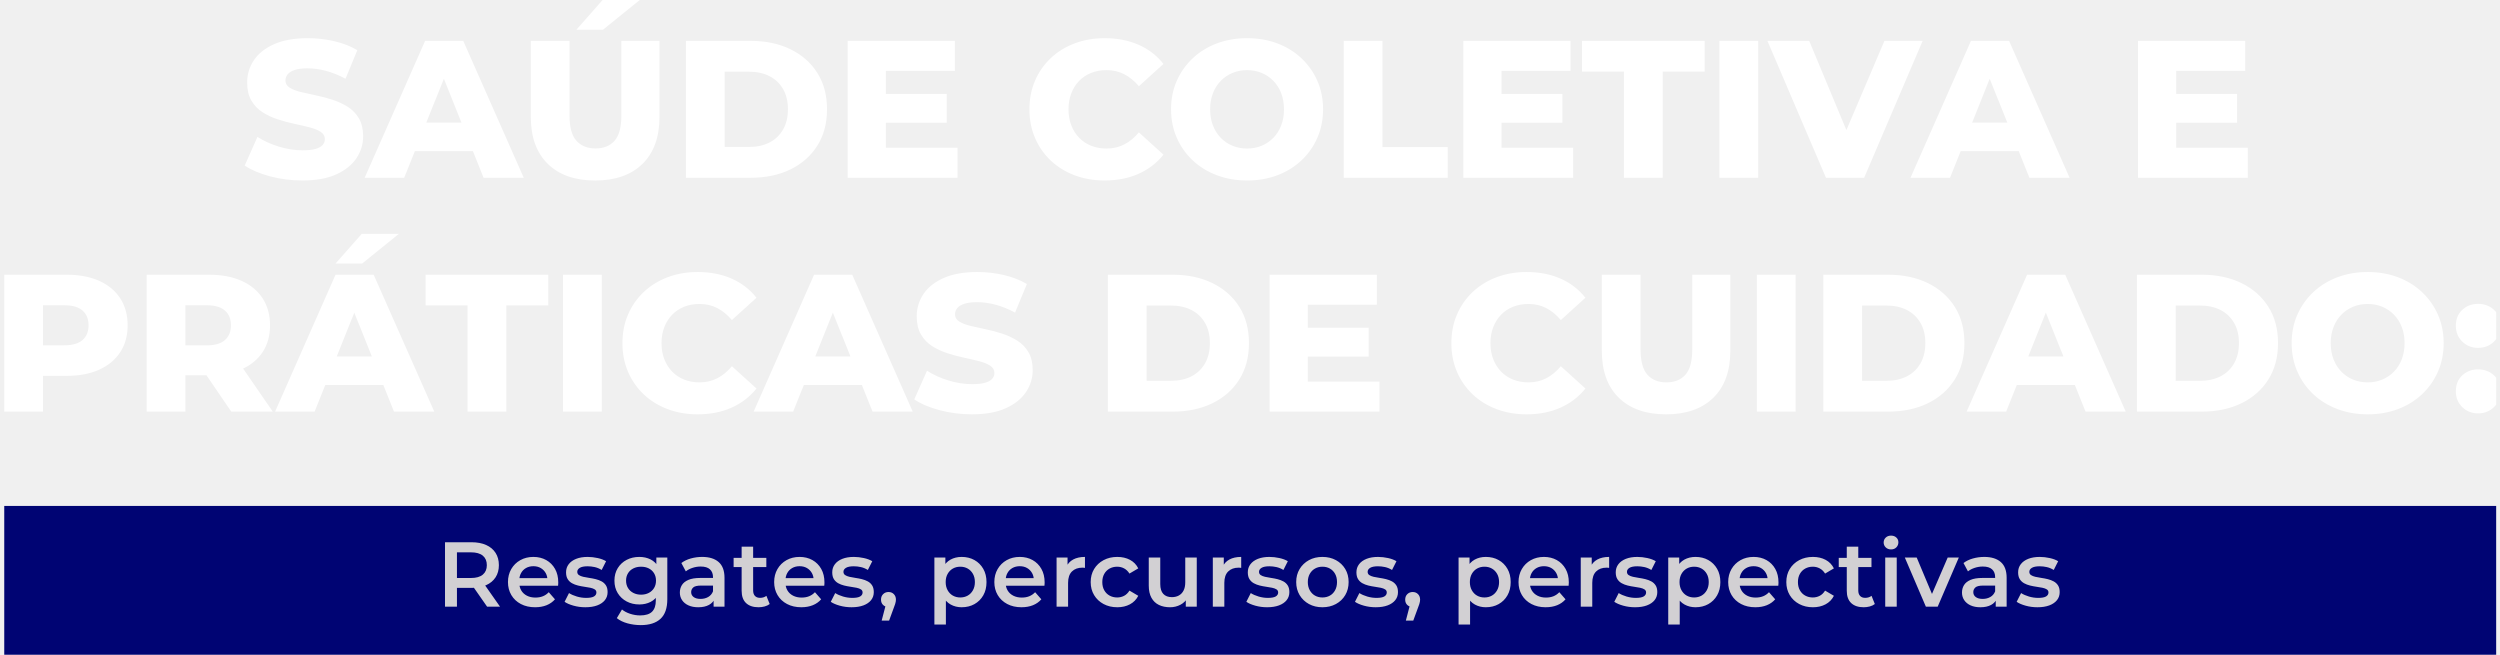
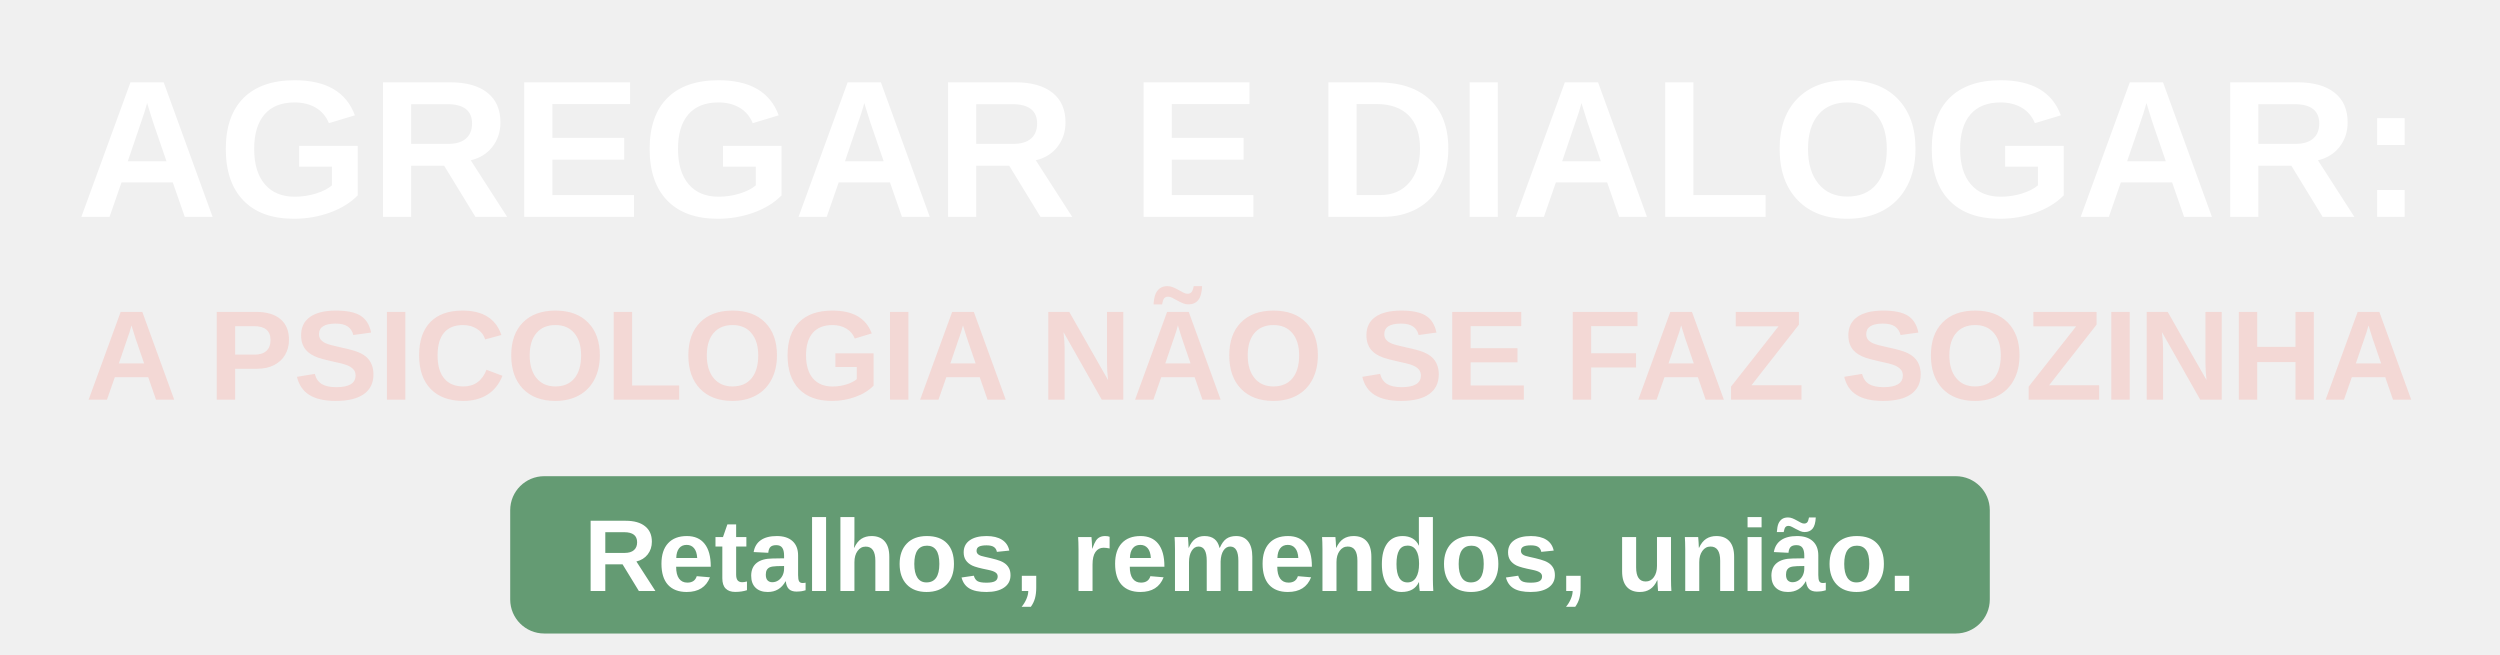
- <svg xmlns="http://www.w3.org/2000/svg" xml:space="preserve" fill-rule="evenodd" stroke-linejoin="round" stroke-miterlimit="2" clip-rule="evenodd" viewBox="0 0 588 154">
-   <g transform="translate(-4 -7)">
-     <path fill="none" d="M4 7h587.1v154H4z" />
-     <clipPath id="a">
-       <path d="M4 7h587.1v154H4z" />
-     </clipPath>
-     <g clip-path="url(#a)">
-       <path fill="#ffffff" fill-rule="nonzero" d="M75.113 49.45c-2.631 0-5.167-.326-7.606-.978-2.437-.651-4.421-1.497-5.952-2.535l2.996-6.742c1.448.937 3.117 1.698 5.008 2.282 1.892.585 3.764.876 5.618.876 1.271 0 2.284-.109 3.039-.328.755-.219 1.308-.524 1.661-.918.352-.394.528-.851.528-1.371 0-.726-.332-1.302-.995-1.73-.663-.428-1.536-.78-2.618-1.058-1.082-.278-2.27-.555-3.565-.829-1.295-.275-2.595-.626-3.902-1.05-1.306-.424-2.499-.982-3.581-1.673-1.083-.69-1.955-1.602-2.618-2.732-.663-1.132-.995-2.556-.995-4.273 0-1.908.527-3.648 1.58-5.223 1.053-1.574 2.636-2.833 4.75-3.776 2.113-.943 4.76-1.415 7.939-1.415a27.487 27.487 0 0 1 6.196.705c2.041.469 3.856 1.174 5.448 2.116l-2.781 6.723c-1.538-.826-3.057-1.44-4.559-1.843-1.501-.403-2.962-.605-4.382-.605-1.252 0-2.261.129-3.026.389-.767.261-1.317.606-1.653 1.037-.337.429-.506.91-.506 1.44 0 .704.332 1.265.995 1.681.663.418 1.535.758 2.617 1.02 1.082.262 2.277.528 3.582.797 1.306.269 2.606.614 3.902 1.034 1.295.419 2.483.972 3.565 1.659 1.083.686 1.955 1.589 2.618 2.71.663 1.12.995 2.524.995 4.211 0 1.877-.53 3.602-1.586 5.176-1.058 1.574-2.64 2.838-4.748 3.792-2.109.954-4.763 1.431-7.963 1.431Zm14.652-.636 14.219-32.2h8.973l14.233 32.2h-9.453l-11.125-27.748h3.576L99.064 48.814h-9.299Zm7.773-6.269 2.346-6.706h15.724l2.361 6.706H97.538Zm46.441 6.913c-4.753 0-8.464-1.303-11.132-3.91-2.668-2.606-4.003-6.302-4.003-11.085V16.614h9.108v17.572c0 2.76.544 4.738 1.634 5.934 1.088 1.196 2.584 1.794 4.485 1.794 1.901 0 3.389-.598 4.462-1.794 1.073-1.196 1.61-3.174 1.61-5.934V16.614h8.97v17.848c0 4.784-1.335 8.479-4.003 11.085-2.668 2.607-6.378 3.91-11.132 3.91Zm-4.416-35.466 6.165-6.992h8.74l-8.648 6.992h-6.257Zm25.77 34.822V16.614h15.226c3.551 0 6.675.659 9.37 1.976 2.696 1.317 4.801 3.175 6.315 5.572 1.515 2.397 2.271 5.241 2.271 8.536 0 3.294-.756 6.145-2.271 8.552-1.514 2.407-3.619 4.27-6.315 5.588-2.696 1.317-5.819 1.976-9.37 1.976h-15.226Zm9.114-7.25h5.71c1.858 0 3.468-.352 4.831-1.053 1.365-.702 2.428-1.718 3.191-3.049.763-1.331 1.143-2.92 1.143-4.764 0-1.855-.381-3.44-1.144-4.756-.763-1.315-1.826-2.324-3.191-3.025-1.363-.702-2.974-1.053-4.831-1.053h-5.71v17.699Zm37.279-12.475h14.952v6.777h-14.952v-6.777Zm.635 12.665h16.843v7.061H203.374V16.614h25.217v7.061h-16.23v18.079Zm51.444 7.697c-2.537 0-4.885-.407-7.045-1.219-2.159-.813-4.033-1.968-5.619-3.466-1.586-1.498-2.82-3.267-3.7-5.308-.879-2.039-1.319-4.288-1.319-6.743 0-2.456.44-4.703 1.319-6.744.88-2.039 2.116-3.809 3.706-5.307 1.592-1.498 3.466-2.653 5.626-3.466 2.159-.813 4.508-1.219 7.046-1.219 2.968 0 5.627.516 7.973 1.549 2.348 1.032 4.3 2.534 5.856 4.506l-5.783 5.246c-1.026-1.224-2.167-2.161-3.423-2.812-1.254-.649-2.646-.975-4.173-.975-1.324 0-2.532.217-3.624.652-1.091.435-2.033 1.059-2.825 1.873-.793.816-1.408 1.79-1.849 2.925-.439 1.134-.659 2.391-.659 3.771 0 1.379.22 2.636.659 3.771.44 1.134 1.055 2.109 1.849 2.924.792.816 1.734 1.44 2.825 1.875 1.092.435 2.3.652 3.624.652 1.527 0 2.918-.325 4.173-.975 1.256-.651 2.397-1.593 3.423-2.826l5.783 5.246c-1.556 1.95-3.509 3.449-5.856 4.498-2.346 1.047-5.009 1.572-7.988 1.572Zm33.53 0c-2.577 0-4.96-.414-7.147-1.242-2.187-.827-4.082-1.996-5.684-3.505-1.601-1.508-2.847-3.282-3.738-5.319-.889-2.037-1.335-4.266-1.335-6.686 0-2.419.445-4.64 1.335-6.663.891-2.024 2.137-3.792 3.74-5.307 1.602-1.514 3.495-2.685 5.677-3.511 2.183-.826 4.56-1.24 7.132-1.24 2.59 0 4.97.412 7.141 1.237 2.171.825 4.057 1.993 5.657 3.505 1.601 1.511 2.846 3.281 3.736 5.307.891 2.026 1.336 4.25 1.336 6.674 0 2.423-.445 4.655-1.336 6.694-.891 2.039-2.136 3.813-3.736 5.32-1.601 1.507-3.486 2.673-5.657 3.498-2.171.825-4.545 1.237-7.121 1.237Zm-.021-7.515c1.232 0 2.373-.219 3.424-.655 1.05-.436 1.97-1.058 2.756-1.865.786-.808 1.401-1.777 1.839-2.91.44-1.133.66-2.398.66-3.794 0-1.398-.22-2.661-.657-3.79-.439-1.129-1.051-2.098-1.839-2.905-.787-.808-1.706-1.431-2.756-1.867-1.051-.436-2.192-.655-3.424-.655s-2.374.219-3.428.655c-1.054.437-1.975 1.061-2.764 1.868-.789.809-1.403 1.779-1.842 2.908-.44 1.13-.659 2.391-.659 3.785s.219 2.657.657 3.79c.439 1.132 1.053 2.104 1.841 2.916.789.81 1.71 1.433 2.764 1.868 1.054.435 2.196.652 3.428.652Zm22.73 6.879V16.614h9.114v24.981h15.35v7.219H320.044Zm36.48-19.726h14.952v6.777h-14.952v-6.777Zm.636 12.665h16.842v7.061h-25.83V16.614h25.217v7.061h-16.229v18.079Zm28.794 7.061V23.833h-9.872v-7.219h28.858v7.219h-9.872V48.814h-9.114Zm22.453-32.2h9.114V48.814h-9.114zm25.064 32.2-13.773-32.2h9.829l11.614 27.87h-5.804l11.879-27.87h8.988L442.445 48.814h-8.973Zm19.877 0 14.219-32.2h8.973l14.233 32.2h-9.454l-11.124-27.748h3.576L462.646 48.814h-9.298Zm7.772-6.269 2.346-6.706h15.726l2.36 6.706h-20.432Zm54.086-13.457h14.952v6.777h-14.952v-6.777Zm.636 12.665h16.843v7.061H506.856V16.614h25.217v7.061h-16.23v18.079ZM5.001 103.814V71.615h14.688c2.949 0 5.493.478 7.634 1.436 2.14.958 3.792 2.329 4.954 4.116 1.163 1.786 1.744 3.902 1.744 6.349 0 2.436-.581 4.543-1.744 6.319-1.162 1.776-2.814 3.147-4.954 4.116-2.141.968-4.685 1.452-7.634 1.452H10.056l4.059-3.975v12.387H5.001Zm9.114-11.391-4.059-4.208h9.1c1.902 0 3.323-.416 4.263-1.248.939-.831 1.408-1.983 1.408-3.452 0-1.48-.469-2.635-1.408-3.466-.941-.831-2.361-1.248-4.263-1.248h-9.1l4.059-4.208v17.83Zm24.378 11.391V71.615h14.689c2.949 0 5.493.478 7.632 1.436 2.141.958 3.792 2.329 4.955 4.116 1.162 1.786 1.743 3.902 1.743 6.349 0 2.436-.581 4.535-1.743 6.295-1.163 1.762-2.814 3.109-4.955 4.046-2.14.935-4.684 1.405-7.632 1.405h-9.633l4.059-3.834v12.387h-9.114Zm19.902 0-7.997-11.717h9.686l8.076 11.717H58.395ZM47.607 92.423l-4.059-4.194h9.1c1.902 0 3.324-.419 4.263-1.254.939-.837 1.41-1.991 1.41-3.46 0-1.48-.47-2.635-1.41-3.466-.939-.831-2.361-1.248-4.263-1.248h-9.1l4.059-4.208v17.83Zm21.093 11.391L82.915 71.615h8.97l14.261 32.2h-9.477L85.537 76.076h3.587l-11.132 27.739h-9.292Zm7.775-6.257 2.346-6.715h15.731l2.346 6.715H76.475Zm6.44-28.566 6.165-6.992h8.739l-8.648 6.992H82.915Zm31.056 34.823V78.833h-9.872v-7.218h28.859v7.218h-9.872v24.981h-9.114Zm22.453-32.2h9.114v32.2h-9.114zm31.656 32.836c-2.538 0-4.885-.407-7.045-1.22-2.159-.813-4.033-1.967-5.619-3.465-1.586-1.498-2.82-3.267-3.698-5.308-.88-2.041-1.32-4.288-1.32-6.743 0-2.456.44-4.704 1.32-6.744.879-2.041 2.115-3.81 3.706-5.307 1.59-1.498 3.465-2.653 5.624-3.466 2.159-.813 4.508-1.219 7.046-1.219 2.968 0 5.627.516 7.975 1.548 2.346 1.033 4.299 2.535 5.856 4.506l-5.784 5.247c-1.026-1.224-2.167-2.162-3.422-2.812-1.256-.65-2.646-.975-4.173-.975-1.325 0-2.534.217-3.624.652-1.092.435-2.034 1.059-2.826 1.873-.793.816-1.408 1.789-1.848 2.925-.439 1.134-.659 2.391-.659 3.771 0 1.378.22 2.635.659 3.771.44 1.134 1.055 2.109 1.848 2.924.792.816 1.734 1.44 2.826 1.875 1.091.433 2.299.651 3.624.651 1.527 0 2.917-.324 4.173-.975 1.254-.649 2.395-1.591 3.422-2.825l5.784 5.246c-1.557 1.95-3.51 3.449-5.856 4.497-2.348 1.049-5.011 1.573-7.989 1.573Zm13.175-.636 14.217-32.2h8.973l14.233 32.2h-9.453L198.1 76.066h3.577l-11.125 27.748h-9.297Zm7.772-6.269 2.346-6.706h15.726l2.36 6.706h-20.432Zm43.567 6.905c-2.632 0-5.169-.327-7.606-.978-2.439-.652-4.423-1.497-5.954-2.535l2.996-6.742c1.448.937 3.117 1.698 5.009 2.282 1.891.584 3.763.876 5.618.876 1.27 0 2.283-.109 3.038-.328.755-.219 1.31-.526 1.661-.92.352-.393.528-.85.528-1.37 0-.726-.332-1.303-.995-1.73-.663-.428-1.535-.781-2.618-1.058-1.082-.278-2.27-.555-3.565-.83-1.295-.274-2.595-.625-3.901-1.049-1.307-.424-2.501-.983-3.582-1.673-1.082-.692-1.955-1.602-2.618-2.734-.663-1.131-.993-2.555-.993-4.271 0-1.908.526-3.65 1.578-5.223 1.053-1.575 2.636-2.833 4.75-3.776 2.115-.943 4.76-1.415 7.939-1.415a27.573 27.573 0 0 1 6.197.704c2.039.47 3.855 1.175 5.447 2.116l-2.78 6.724c-1.538-.826-3.058-1.441-4.559-1.845-1.502-.403-2.963-.605-4.383-.605-1.252 0-2.261.131-3.026.39-.765.261-1.317.606-1.653 1.036-.337.431-.505.91-.505 1.44 0 .705.331 1.266.993 1.683.664.418 1.536.757 2.618 1.02 1.082.262 2.275.528 3.581.797a36.443 36.443 0 0 1 3.902 1.033c1.295.42 2.483.974 3.567 1.66 1.082.685 1.954 1.589 2.617 2.71.663 1.12.995 2.523.995 4.211 0 1.876-.528 3.602-1.586 5.176-1.058 1.573-2.64 2.838-4.748 3.792-2.108.954-4.763 1.431-7.962 1.431Zm31.98-.636V71.615h15.226c3.551 0 6.673.659 9.37 1.976 2.696 1.317 4.801 3.174 6.315 5.572 1.514 2.397 2.271 5.241 2.271 8.536 0 3.294-.757 6.144-2.271 8.551-1.514 2.408-3.619 4.27-6.315 5.589-2.697 1.317-5.819 1.976-9.37 1.976h-15.226Zm9.114-7.252h5.71c1.858 0 3.468-.35 4.831-1.051 1.365-.702 2.428-1.718 3.191-3.049.763-1.331 1.143-2.92 1.143-4.764 0-1.855-.381-3.44-1.144-4.756-.763-1.315-1.826-2.324-3.191-3.025-1.364-.702-2.974-1.053-4.831-1.053h-5.71v17.698Zm37.279-12.475h14.951v6.779h-14.951v-6.779Zm.635 12.666h16.843v7.061h-25.83V71.615h25.217v7.059h-16.23v18.08Zm51.444 7.697c-2.538 0-4.887-.407-7.046-1.22-2.159-.813-4.032-1.967-5.618-3.465-1.586-1.498-2.819-3.267-3.7-5.308-.879-2.041-1.319-4.288-1.319-6.743 0-2.456.44-4.704 1.319-6.744.88-2.041 2.116-3.81 3.706-5.307 1.592-1.498 3.466-2.653 5.626-3.466 2.159-.813 4.508-1.219 7.046-1.219 2.968 0 5.627.516 7.973 1.548 2.348 1.033 4.3 2.535 5.856 4.506l-5.782 5.247c-1.026-1.224-2.167-2.162-3.423-2.812-1.254-.65-2.646-.975-4.173-.975-1.324 0-2.532.217-3.624.652-1.091.435-2.033 1.059-2.826 1.873-.792.816-1.408 1.789-1.847 2.925-.44 1.134-.659 2.391-.659 3.771 0 1.378.219 2.635.659 3.771.439 1.134 1.055 2.109 1.847 2.924.793.816 1.735 1.44 2.826 1.875 1.092.433 2.3.651 3.624.651 1.527 0 2.918-.324 4.173-.975 1.256-.649 2.397-1.591 3.423-2.825l5.782 5.246c-1.556 1.95-3.509 3.449-5.856 4.497-2.346 1.049-5.011 1.573-7.988 1.573Zm32.815 0c-4.748 0-8.453-1.302-11.118-3.902-2.665-2.602-3.997-6.291-3.997-11.067V71.615h9.114V89.202c0 2.757.54 4.736 1.619 5.935 1.079 1.198 2.567 1.797 4.46 1.797 1.913 0 3.404-.599 4.474-1.797 1.069-1.199 1.603-3.178 1.603-5.935V71.615h8.959v17.867c0 4.776-1.333 8.465-3.997 11.067-2.665 2.601-6.371 3.902-11.117 3.902Zm21.355-32.836h9.115v32.2h-9.114zm15.632 32.2V71.615h15.228c3.551 0 6.673.659 9.37 1.976 2.696 1.317 4.801 3.174 6.315 5.572 1.514 2.397 2.271 5.241 2.271 8.536 0 3.294-.758 6.144-2.271 8.551-1.514 2.408-3.619 4.27-6.315 5.589-2.697 1.317-5.819 1.976-9.37 1.976h-15.228Zm9.114-7.252h5.711c1.856 0 3.468-.35 4.831-1.051 1.364-.702 2.427-1.718 3.19-3.049.763-1.331 1.145-2.92 1.145-4.764 0-1.855-.382-3.44-1.145-4.756-.763-1.315-1.826-2.324-3.19-3.025-1.364-.702-2.975-1.053-4.831-1.053h-5.711v17.698Zm24.587 7.252 14.218-32.2h8.973l14.232 32.2h-9.453l-11.124-27.748h3.576l-11.125 27.748H466.55Zm7.772-6.269 2.346-6.706h15.726l2.36 6.706h-20.432Zm32.289 6.269V71.615h15.226c3.551 0 6.675.659 9.37 1.976 2.696 1.317 4.801 3.174 6.315 5.572 1.515 2.397 2.271 5.241 2.271 8.536 0 3.294-.756 6.144-2.271 8.551-1.514 2.408-3.619 4.27-6.315 5.589-2.696 1.317-5.819 1.976-9.37 1.976H506.611Zm9.115-7.252h5.71c1.858 0 3.468-.35 4.831-1.051 1.365-.702 2.428-1.718 3.191-3.049.763-1.331 1.144-2.92 1.144-4.764 0-1.855-.381-3.44-1.144-4.756-.763-1.315-1.826-2.324-3.191-3.025-1.364-.702-2.974-1.053-4.831-1.053h-5.71v17.698Zm45.172 7.888c-2.577 0-4.959-.415-7.147-1.242-2.187-.829-4.082-1.996-5.682-3.505-1.602-1.509-2.848-3.282-3.738-5.319-.891-2.038-1.336-4.266-1.336-6.686 0-2.419.445-4.64 1.336-6.664.889-2.022 2.136-3.792 3.739-5.306 1.603-1.514 3.495-2.685 5.677-3.511 2.183-.827 4.56-1.24 7.132-1.24 2.59 0 4.971.412 7.141 1.237 2.171.825 4.056 1.993 5.657 3.505 1.601 1.511 2.846 3.279 3.736 5.306.891 2.026 1.336 4.252 1.336 6.674 0 2.424-.445 4.656-1.336 6.696-.891 2.039-2.136 3.813-3.736 5.32-1.601 1.506-3.486 2.672-5.657 3.497-2.17.826-4.544 1.238-7.121 1.238Zm-.021-7.516c1.232 0 2.373-.217 3.424-.653 1.051-.436 1.97-1.058 2.756-1.866.788-.808 1.401-1.777 1.841-2.91.439-1.133.659-2.398.659-3.796 0-1.397-.219-2.66-.657-3.789-.439-1.129-1.051-2.098-1.838-2.905-.788-.809-1.708-1.431-2.757-1.867-1.051-.436-2.192-.655-3.424-.655-1.232 0-2.374.219-3.428.655-1.053.437-1.975 1.059-2.764 1.868-.789.809-1.403 1.777-1.842 2.908-.44 1.13-.659 2.391-.659 3.785 0 1.394.219 2.657.657 3.789.439 1.133 1.053 2.105 1.841 2.916.789.812 1.71 1.435 2.764 1.869 1.054.433 2.196.651 3.428.651Zm25.981-8.116c-1.473 0-2.714-.491-3.726-1.473-1.013-.982-1.519-2.223-1.519-3.726 0-1.564.506-2.813 1.519-3.748 1.012-.935 2.253-1.403 3.726-1.403 1.472 0 2.714.468 3.726 1.403 1.012.935 1.518 2.184 1.518 3.748 0 1.503-.506 2.744-1.518 3.726-1.012.982-2.254 1.473-3.726 1.473Zm0 15.409c-1.473 0-2.714-.49-3.726-1.472-1.013-.982-1.519-2.224-1.519-3.726 0-1.564.506-2.814 1.519-3.75 1.012-.935 2.253-1.403 3.726-1.403 1.472 0 2.714.468 3.726 1.403 1.012.935 1.518 2.186 1.518 3.75 0 1.502-.506 2.744-1.518 3.726-1.012.982-2.254 1.472-3.726 1.472Z" />
-       <path fill="#000473" d="M5 126.002h587.1v35H5z" />
-       <path fill="#d2d0d3" fill-rule="nonzero" d="M108.665 149.685v-15.151h6.22c1.339 0 2.489.215 3.452.646.962.43 1.703 1.049 2.222 1.857.518.808.778 1.773.778 2.891 0 1.106-.26 2.059-.778 2.859-.518.8-1.26 1.414-2.222 1.843-.963.429-2.114.643-3.452.643h-4.665l1.254-1.27v5.683h-2.808Zm9.898 0-3.836-5.5h3.018l3.86 5.5h-3.042Zm-7.09-5.384-1.254-1.355h4.548c1.234 0 2.166-.265 2.794-.796.628-.53.942-1.272.942-2.222 0-.963-.314-1.707-.942-2.232-.629-.525-1.56-.787-2.794-.787h-4.548l1.254-1.374v8.766Zm18.391 5.525c-1.279 0-2.4-.254-3.362-.763-.962-.509-1.707-1.21-2.236-2.103-.529-.893-.793-1.911-.793-3.055 0-1.147.258-2.167.773-3.058.516-.893 1.225-1.592 2.13-2.099.904-.507 1.929-.761 3.072-.761 1.131 0 2.137.247 3.019.739.881.493 1.575 1.188 2.079 2.085.504.896.756 1.952.756 3.169 0 .11-.003.239-.012.385a6.467 6.467 0 0 1-.034.404h-9.621v-1.793h8.193l-1.068.57c.013-.662-.123-1.247-.409-1.754-.285-.506-.675-.904-1.171-1.19-.496-.287-1.071-.431-1.727-.431-.655 0-1.234.144-1.737.431-.503.287-.894.687-1.172 1.2-.278.513-.418 1.114-.418 1.802v.434c0 .694.158 1.305.473 1.835.315.53.761.943 1.337 1.236.577.293 1.244.44 2.004.44.649 0 1.233-.104 1.749-.311.517-.208.976-.525 1.379-.951l1.461 1.671c-.527.608-1.184 1.071-1.972 1.389-.788.318-1.685.477-2.693.477Zm11.823 0c-.972 0-1.901-.123-2.789-.371-.886-.248-1.59-.552-2.107-.91l1.04-2.056c.513.331 1.131.604 1.855.817.725.212 1.447.318 2.167.318.855 0 1.473-.113 1.852-.34.379-.226.568-.54.568-.938 0-.312-.13-.551-.388-.719-.258-.167-.598-.294-1.02-.382a22.054 22.054 0 0 0-1.397-.237 15.864 15.864 0 0 1-1.527-.292c-.51-.124-.976-.303-1.399-.538-.422-.235-.763-.556-1.02-.965-.258-.408-.386-.946-.386-1.611 0-.725.208-1.359.624-1.903.418-.543 1.004-.964 1.762-1.263.758-.299 1.655-.448 2.694-.448.778 0 1.565.089 2.361.266.796.177 1.456.426 1.975.746l-1.04 2.056c-.543-.332-1.094-.559-1.654-.682-.559-.122-1.11-.184-1.654-.184-.821 0-1.432.12-1.831.361-.399.241-.6.553-.6.936 0 .337.129.592.387.767.258.174.597.312 1.021.411.423.1.888.185 1.397.257a15.464 15.464 0 0 1 1.526.293c.509.124.974.301 1.397.529.422.228.763.544 1.02.946.258.403.386.931.386 1.583 0 .72-.211 1.345-.633 1.878-.422.531-1.022.944-1.799 1.236-.777.292-1.707.438-2.789.438Zm13.021 4.199c-1.069 0-2.109-.138-3.121-.414-1.012-.277-1.847-.686-2.509-1.226l1.212-2.034c.512.424 1.154.762 1.924 1.015.77.253 1.555.38 2.353.38 1.275 0 2.207-.291 2.796-.873.59-.583.884-1.46.884-2.631v-2.069l.216-2.606-.091-2.623v-2.815h2.58v9.801c0 2.094-.533 3.633-1.603 4.619-1.068.985-2.617 1.477-4.643 1.477Zm-.331-4.857c-1.108 0-2.105-.235-2.989-.704-.885-.469-1.584-1.123-2.099-1.962-.515-.839-.773-1.817-.773-2.936 0-1.118.258-2.096.773-2.935.515-.839 1.214-1.489 2.099-1.951.884-.462 1.881-.693 2.989-.693.974 0 1.853.196 2.635.588.782.391 1.407.999 1.875 1.825.468.826.702 1.881.702 3.167 0 1.287-.235 2.342-.702 3.168-.469.826-1.093 1.437-1.875 1.835-.782.399-1.661.598-2.635.598Zm.395-2.302c.69 0 1.301-.139 1.83-.417.529-.278.943-.666 1.241-1.161.299-.496.448-1.07.448-1.722 0-.653-.149-1.227-.448-1.722-.299-.496-.712-.878-1.241-1.149-.529-.271-1.14-.406-1.83-.406-.677 0-1.284.135-1.82.406-.537.272-.955.654-1.254 1.149-.3.494-.449 1.069-.449 1.722 0 .651.149 1.226.449 1.722.3.496.718.883 1.254 1.161.537.278 1.143.417 1.82.417Zm17.066 2.819v-2.344l-.139-.488v-4.095c0-.791-.24-1.407-.72-1.849-.478-.44-1.203-.661-2.173-.661-.646 0-1.282.102-1.906.305-.623.203-1.155.482-1.595.832l-1.05-1.962c.618-.471 1.356-.828 2.216-1.071.859-.243 1.751-.365 2.675-.365 1.67 0 2.964.402 3.881 1.204.918.802 1.377 2.041 1.377 3.716v6.778h-2.567Zm-3.619.141c-.879 0-1.643-.147-2.292-.44-.649-.294-1.149-.704-1.5-1.228-.351-.524-.526-1.119-.526-1.785 0-.651.157-1.235.471-1.75.315-.515.825-.925 1.531-1.23.707-.306 1.642-.459 2.805-.459h3.354v1.794h-3.158c-.922 0-1.542.148-1.863.447-.319.298-.479.662-.479 1.095 0 .487.196.874.588 1.162.391.287.931.431 1.618.431.671 0 1.269-.149 1.796-.449.526-.3.905-.746 1.135-1.337l.458 1.62c-.263.68-.73 1.203-1.398 1.574-.669.37-1.515.555-2.54.555Zm14.2 0c-1.266 0-2.248-.327-2.943-.982-.696-.655-1.043-1.621-1.043-2.899v-10.366h2.705v10.303c0 .55.141.975.424 1.278.282.302.681.454 1.196.454.594 0 1.094-.158 1.5-.475l.773 1.929c-.325.253-.72.444-1.183.57a5.451 5.451 0 0 1-1.43.188Zm-5.873-9.455v-2.158h7.696v2.158h-7.696Zm15.926 9.455c-1.279 0-2.4-.254-3.361-.763-.962-.509-1.708-1.21-2.237-2.103-.528-.893-.792-1.911-.792-3.055 0-1.147.258-2.167.773-3.058.515-.893 1.225-1.592 2.129-2.099.905-.507 1.929-.761 3.072-.761 1.131 0 2.137.247 3.019.739.882.493 1.575 1.188 2.079 2.085.505.896.757 1.952.757 3.169 0 .11-.004.239-.012.385a6.423 6.423 0 0 1-.035.404h-9.621v-1.793h8.193l-1.067.57c.012-.662-.124-1.247-.409-1.754-.286-.506-.676-.904-1.172-1.19-.496-.287-1.071-.431-1.727-.431-.655 0-1.234.144-1.737.431-.503.287-.894.687-1.172 1.2-.278.513-.417 1.114-.417 1.802v.434c0 .694.157 1.305.472 1.835.316.53.761.943 1.338 1.236.576.293 1.243.44 2.004.44.648 0 1.232-.104 1.749-.311.516-.208.976-.525 1.378-.951l1.461 1.671c-.527.608-1.184 1.071-1.972 1.389-.787.318-1.685.477-2.693.477Zm11.824 0c-.973 0-1.903-.123-2.789-.371-.887-.248-1.59-.552-2.108-.91l1.041-2.056c.512.331 1.131.604 1.855.817.724.212 1.446.318 2.165.318.856 0 1.473-.113 1.852-.34.379-.226.568-.54.568-.938 0-.312-.129-.551-.386-.719-.259-.167-.598-.294-1.022-.382a22.054 22.054 0 0 0-1.397-.237 15.864 15.864 0 0 1-1.527-.292c-.51-.124-.976-.303-1.398-.538-.423-.235-.763-.556-1.022-.965-.258-.408-.386-.946-.386-1.611 0-.725.209-1.359.625-1.903.417-.543 1.003-.964 1.761-1.263.757-.299 1.656-.448 2.694-.448.778 0 1.566.089 2.362.266.796.177 1.454.426 1.975.746l-1.041 2.056c-.543-.332-1.094-.559-1.654-.682-.559-.122-1.11-.184-1.653-.184-.821 0-1.432.12-1.832.361-.399.241-.6.553-.6.936 0 .337.13.592.388.767.258.174.598.312 1.02.411.423.1.89.185 1.397.257a15.464 15.464 0 0 1 1.526.293c.509.124.974.301 1.397.529.423.228.763.544 1.02.946.259.403.388.931.388 1.583 0 .72-.211 1.345-.633 1.878-.422.531-1.023.944-1.8 1.236-.777.292-1.706.438-2.788.438Zm7.074 3.134 1.252-4.801.376 1.616c-.511 0-.935-.157-1.274-.471-.34-.314-.51-.738-.51-1.274 0-.538.171-.971.511-1.299.34-.328.757-.492 1.253-.492.509 0 .926.168 1.254.502.328.334.491.764.491 1.289 0 .155-.015.314-.044.476-.03.161-.078.351-.143.569-.065.217-.165.493-.299.829l-1.12 3.055h-1.748Zm18.81-3.134c-.949 0-1.809-.213-2.581-.641-.772-.427-1.382-1.08-1.831-1.957-.45-.877-.674-1.984-.674-3.32 0-1.353.216-2.465.65-3.335.434-.87 1.037-1.52 1.807-1.946.77-.426 1.646-.64 2.629-.64 1.127 0 2.129.246 3.007.737.878.491 1.57 1.18 2.078 2.065.506.885.761 1.924.761 3.119 0 1.195-.254 2.234-.761 3.119-.507.885-1.2 1.572-2.078 2.063-.879.491-1.881.736-3.007.736Zm-6.412 4.058v-15.756h2.581v2.732l-.092 3.066.216 3.067v6.891h-2.706Zm6.091-6.359c.65 0 1.233-.147 1.747-.439.515-.292.925-.712 1.229-1.26.305-.548.458-1.186.458-1.918 0-.746-.152-1.389-.458-1.93-.304-.541-.714-.958-1.229-1.251-.514-.292-1.096-.438-1.747-.438-.649 0-1.232.146-1.747.438-.514.293-.924.71-1.229 1.251-.305.541-.458 1.184-.458 1.93 0 .732.153 1.37.458 1.918.305.548.715.968 1.229 1.26.515.292 1.097.439 1.747.439Zm14.4 2.301c-1.279 0-2.4-.254-3.362-.763-.961-.509-1.707-1.21-2.236-2.103-.528-.893-.793-1.911-.793-3.055 0-1.147.258-2.167.774-3.058.515-.893 1.224-1.592 2.129-2.099.905-.507 1.929-.761 3.072-.761 1.131 0 2.137.247 3.019.739.881.493 1.575 1.188 2.079 2.085.504.896.757 1.952.757 3.169a6.618 6.618 0 0 1-.013.385 6.467 6.467 0 0 1-.034.404h-9.621v-1.793h8.193l-1.068.57c.013-.662-.123-1.247-.408-1.754-.286-.506-.676-.904-1.172-1.19-.496-.287-1.071-.431-1.727-.431-.655 0-1.234.144-1.737.431-.503.287-.894.687-1.172 1.2-.278.513-.418 1.114-.418 1.802v.434c0 .694.158 1.305.473 1.835.315.53.761.943 1.337 1.236.576.293 1.244.44 2.004.44.648 0 1.232-.104 1.748-.311.517-.208.977-.525 1.379-.951l1.461 1.671c-.527.608-1.184 1.071-1.972 1.389-.788.318-1.685.477-2.692.477Zm8.248-.141v-11.557h2.58v3.176l-.305-.923c.336-.786.879-1.381 1.628-1.786.75-.406 1.674-.608 2.773-.608v2.576a5.236 5.236 0 0 0-.319-.036 3.262 3.262 0 0 0-.292-.013c-1.025 0-1.841.299-2.448.894-.607.596-.91 1.489-.91 2.678v5.598h-2.705Zm14.278.141c-1.206 0-2.281-.253-3.228-.76-.946-.506-1.687-1.207-2.224-2.099-.536-.894-.804-1.913-.804-3.062 0-1.159.268-2.183.804-3.068.537-.886 1.278-1.582 2.224-2.089.947-.507 2.023-.761 3.228-.761 1.129 0 2.124.228 2.985.686.861.457 1.512 1.127 1.952 2.01l-2.074 1.221c-.345-.549-.767-.955-1.265-1.219-.498-.264-1.038-.396-1.62-.396-.662 0-1.259.146-1.788.438-.53.293-.949.709-1.254 1.249-.306.541-.46 1.184-.46 1.929 0 .746.154 1.39.46 1.931.305.541.724.958 1.254 1.25.529.292 1.125.439 1.788.439.582 0 1.122-.13 1.62-.387.498-.258.92-.667 1.265-1.228l2.074 1.221c-.441.871-1.091 1.538-1.952 2.001-.86.463-1.856.695-2.985.695Zm12.401 0c-.988 0-1.858-.182-2.609-.544-.751-.364-1.338-.925-1.758-1.684-.42-.759-.63-1.717-.63-2.875v-6.594h2.705v6.239c0 1.038.237 1.811.712 2.319.475.508 1.146.762 2.011.762.629 0 1.179-.13 1.65-.389.473-.258.842-.645 1.107-1.162.265-.516.398-1.158.398-1.923v-5.846h2.706v11.557h-2.58v-3.118l.459.949c-.393.748-.963 1.319-1.71 1.715-.747.396-1.568.594-2.462.594Zm10.069-.141v-11.557h2.58v3.176l-.305-.923c.336-.786.879-1.381 1.628-1.786.75-.406 1.674-.608 2.773-.608v2.576a5.236 5.236 0 0 0-.319-.036 3.262 3.262 0 0 0-.292-.013c-1.025 0-1.841.299-2.448.894-.607.596-.91 1.489-.91 2.678v5.598h-2.706Zm12.782.141c-.973 0-1.903-.123-2.79-.371-.886-.248-1.589-.552-2.107-.91l1.04-2.056c.513.331 1.131.604 1.856.817.724.212 1.446.318 2.166.318.855 0 1.473-.113 1.852-.34.379-.226.568-.54.568-.938 0-.312-.129-.551-.387-.719-.258-.167-.597-.294-1.021-.382a22.054 22.054 0 0 0-1.397-.237 15.864 15.864 0 0 1-1.527-.292c-.51-.124-.976-.303-1.398-.538-.423-.235-.764-.556-1.022-.965-.258-.408-.386-.946-.386-1.611 0-.725.208-1.359.625-1.903.417-.543 1.003-.964 1.761-1.263.757-.299 1.656-.448 2.694-.448.778 0 1.565.089 2.361.266.798.177 1.456.426 1.975.746l-1.04 2.056c-.543-.332-1.094-.559-1.654-.682-.559-.122-1.11-.184-1.654-.184-.821 0-1.432.12-1.831.361-.399.241-.6.553-.6.936 0 .337.129.592.388.767.258.174.598.312 1.02.411.423.1.888.185 1.397.257a15.464 15.464 0 0 1 1.526.293c.509.124.974.301 1.397.529.423.228.763.544 1.02.946.259.403.388.931.388 1.583 0 .72-.211 1.345-.634 1.878-.422.531-1.022.944-1.799 1.236-.777.292-1.707.438-2.788.438Zm12.994 0c-1.186 0-2.242-.253-3.17-.761-.927-.509-1.659-1.21-2.195-2.104-.535-.895-.802-1.914-.802-3.059 0-1.157.269-2.18.806-3.066.537-.886 1.267-1.582 2.189-2.089.923-.506 1.979-.76 3.171-.76 1.192 0 2.252.253 3.183.759.931.505 1.66 1.2 2.19 2.085.529.885.793 1.908.793 3.071 0 1.149-.263 2.17-.791 3.062-.528.892-1.26 1.592-2.195 2.101-.935.508-1.996.761-3.181.761Zm0-2.301c.662 0 1.251-.147 1.766-.439.514-.292.921-.713 1.22-1.261.299-.549.448-1.189.448-1.922 0-.744-.149-1.385-.448-1.926-.299-.54-.706-.956-1.22-1.249-.515-.292-1.101-.438-1.756-.438-.656 0-1.241.146-1.756.438-.514.293-.924.709-1.229 1.249-.305.541-.458 1.183-.458 1.926 0 .733.153 1.373.458 1.922.305.548.714.969 1.228 1.261.514.292 1.096.439 1.748.439Zm12.552 2.301c-.972 0-1.901-.123-2.789-.371-.887-.248-1.59-.552-2.107-.91l1.04-2.056c.513.331 1.131.604 1.855.817.725.212 1.447.318 2.165.318.856 0 1.473-.113 1.852-.34.379-.226.568-.54.568-.938 0-.312-.129-.551-.386-.719-.258-.167-.598-.294-1.02-.382a22.054 22.054 0 0 0-1.397-.237 15.801 15.801 0 0 1-1.527-.292c-.51-.124-.976-.303-1.399-.538-.423-.235-.763-.556-1.02-.965-.258-.408-.387-.946-.387-1.611 0-.725.209-1.359.625-1.903.417-.543 1.004-.964 1.762-1.263.758-.299 1.655-.448 2.694-.448.778 0 1.565.089 2.361.266.796.177 1.456.426 1.975.746l-1.04 2.056c-.543-.332-1.094-.559-1.654-.682-.559-.122-1.11-.184-1.654-.184-.821 0-1.432.12-1.831.361-.399.241-.6.553-.6.936 0 .337.129.592.386.767.259.174.598.312 1.022.411.423.1.888.185 1.397.257a15.464 15.464 0 0 1 1.526.293c.507.124.974.301 1.397.529.422.228.763.544 1.021.946.258.403.386.931.386 1.583 0 .72-.211 1.345-.633 1.878-.422.531-1.022.944-1.799 1.236-.777.292-1.707.438-2.789.438Zm7.074 3.134 1.253-4.801.374 1.616c-.51 0-.934-.157-1.274-.471-.339-.314-.509-.738-.509-1.274 0-.538.17-.971.51-1.299.341-.328.759-.492 1.254-.492.509 0 .926.168 1.254.502.327.334.49.764.49 1.289 0 .155-.014.314-.044.476-.029.161-.077.351-.142.569-.066.217-.166.493-.3.829l-1.119 3.055h-1.749Zm18.81-3.134c-.949 0-1.81-.213-2.581-.641-.772-.427-1.382-1.08-1.831-1.957-.449-.877-.674-1.984-.674-3.32 0-1.353.217-2.465.651-3.335.434-.87 1.036-1.52 1.806-1.946.77-.426 1.647-.64 2.629-.64 1.127 0 2.13.246 3.007.737.879.491 1.571 1.18 2.078 2.065.508.885.761 1.924.761 3.119 0 1.195-.253 2.234-.761 3.119-.506.885-1.199 1.572-2.078 2.063-.878.491-1.881.736-3.007.736Zm-6.411 4.058v-15.756h2.58v2.732l-.091 3.066.216 3.067v6.891h-2.706Zm6.091-6.359c.649 0 1.232-.147 1.747-.439.514-.292.924-.712 1.229-1.26.305-.548.458-1.186.458-1.918 0-.746-.153-1.389-.458-1.93-.305-.541-.715-.958-1.229-1.251-.515-.292-1.097-.438-1.747-.438-.65 0-1.233.146-1.747.438-.515.293-.925.71-1.23 1.251-.305.541-.457 1.184-.457 1.93 0 .732.151 1.37.457 1.918.305.548.715.968 1.23 1.26.514.292 1.096.439 1.747.439Zm14.4 2.301c-1.28 0-2.4-.254-3.362-.763-.962-.509-1.708-1.21-2.236-2.103-.529-.893-.793-1.911-.793-3.055 0-1.147.258-2.167.773-3.058.515-.893 1.225-1.592 2.13-2.099.904-.507 1.927-.761 3.072-.761 1.131 0 2.137.247 3.018.739.882.493 1.575 1.188 2.08 2.085.504.896.756 1.952.756 3.169a7.62 7.62 0 0 1-.045.789h-9.622v-1.793h8.192l-1.067.57c.013-.662-.123-1.247-.409-1.754-.286-.506-.676-.904-1.172-1.19-.496-.287-1.071-.431-1.726-.431-.656 0-1.235.144-1.738.431-.503.287-.894.687-1.172 1.2-.278.513-.417 1.114-.417 1.802v.434c0 .694.158 1.305.473 1.835.315.53.761.943 1.337 1.236.576.293 1.244.44 2.004.44.649 0 1.232-.104 1.749-.311.516-.208.976-.525 1.379-.951l1.461 1.671c-.527.608-1.185 1.071-1.972 1.389-.788.318-1.685.477-2.692.477Zm8.246-.141v-11.557h2.581v3.176l-.305-.923c.336-.786.878-1.381 1.628-1.786.75-.406 1.673-.608 2.772-.608v2.576a5.303 5.303 0 0 0-.318-.036 3.299 3.299 0 0 0-.292-.013c-1.025 0-1.841.299-2.448.894-.607.596-.911 1.489-.911 2.678v5.598h-2.705Zm12.782.141c-.972 0-1.903-.123-2.789-.371-.887-.248-1.59-.552-2.108-.91l1.041-2.056c.512.331 1.131.604 1.855.817.724.212 1.446.318 2.166.318.856 0 1.473-.113 1.852-.34.379-.226.568-.54.568-.938 0-.312-.129-.551-.386-.719-.258-.167-.599-.294-1.022-.382a21.922 21.922 0 0 0-1.397-.237 15.928 15.928 0 0 1-1.527-.292c-.509-.124-.975-.303-1.398-.538-.423-.235-.763-.556-1.021-.965-.259-.408-.387-.946-.387-1.611 0-.725.209-1.359.625-1.903.417-.543 1.004-.964 1.762-1.263.756-.299 1.655-.448 2.694-.448.777 0 1.565.089 2.361.266.796.177 1.454.426 1.975.746l-1.04 2.056c-.543-.332-1.095-.559-1.655-.682-.558-.122-1.11-.184-1.653-.184-.821 0-1.432.12-1.831.361-.4.241-.6.553-.6.936 0 .337.129.592.386.767.259.174.599.312 1.022.411.422.1.888.185 1.397.257a15.444 15.444 0 0 1 1.525.293c.509.124.975.301 1.397.529.423.228.764.544 1.022.946.258.403.386.931.386 1.583 0 .72-.211 1.345-.633 1.878-.422.531-1.022.944-1.799 1.236-.777.292-1.707.438-2.789.438Zm14.206 0c-.949 0-1.81-.213-2.581-.641-.772-.427-1.382-1.08-1.831-1.957-.449-.877-.674-1.984-.674-3.32 0-1.353.217-2.465.651-3.335.434-.87 1.036-1.52 1.806-1.946.77-.426 1.647-.64 2.629-.64 1.127 0 2.13.246 3.007.737.879.491 1.571 1.18 2.078 2.065.508.885.761 1.924.761 3.119 0 1.195-.253 2.234-.761 3.119-.506.885-1.199 1.572-2.078 2.063-.878.491-1.881.736-3.007.736Zm-6.411 4.058v-15.756h2.58v2.732l-.091 3.066.216 3.067v6.891h-2.706Zm6.091-6.359c.649 0 1.232-.147 1.747-.439.514-.292.924-.712 1.229-1.26.305-.548.458-1.186.458-1.918 0-.746-.153-1.389-.458-1.93-.305-.541-.715-.958-1.229-1.251-.515-.292-1.097-.438-1.747-.438-.65 0-1.233.146-1.747.438-.515.293-.925.71-1.23 1.251-.305.541-.458 1.184-.458 1.93 0 .732.153 1.37.458 1.918.305.548.715.968 1.23 1.26.514.292 1.096.439 1.747.439Zm14.4 2.301c-1.28 0-2.4-.254-3.362-.763-.962-.509-1.708-1.21-2.236-2.103-.529-.893-.793-1.911-.793-3.055 0-1.147.258-2.167.773-3.058.515-.893 1.225-1.592 2.129-2.099.905-.507 1.929-.761 3.074-.761 1.131 0 2.136.247 3.018.739.882.493 1.575 1.188 2.08 2.085.504.896.756 1.952.756 3.169 0 .11-.004.239-.012.385a6.423 6.423 0 0 1-.035.404h-9.621v-1.793h8.193l-1.067.57c.013-.662-.123-1.247-.409-1.754-.286-.506-.676-.904-1.172-1.19-.496-.287-1.071-.431-1.726-.431-.656 0-1.235.144-1.738.431-.503.287-.894.687-1.172 1.2-.278.513-.417 1.114-.417 1.802v.434c0 .694.157 1.305.473 1.835.315.53.761.943 1.337 1.236.576.293 1.244.44 2.004.44.649 0 1.232-.104 1.749-.311.516-.208.976-.525 1.379-.951l1.461 1.671c-.527.608-1.185 1.071-1.973 1.389-.787.318-1.685.477-2.692.477Zm13.536 0c-1.206 0-2.282-.253-3.228-.76-.947-.506-1.688-1.207-2.224-2.099-.537-.894-.804-1.913-.804-3.062 0-1.159.267-2.183.804-3.068.536-.886 1.277-1.582 2.224-2.089.946-.507 2.023-.761 3.228-.761 1.129 0 2.123.228 2.985.686.862.457 1.512 1.127 1.951 2.01l-2.072 1.221c-.346-.549-.767-.955-1.266-1.219-.498-.264-1.038-.396-1.619-.396-.662 0-1.259.146-1.789.438-.53.293-.948.709-1.254 1.249-.306.541-.459 1.184-.459 1.929 0 .746.153 1.39.459 1.931.306.541.724.958 1.254 1.25s1.127.439 1.789.439c.581 0 1.121-.13 1.619-.387.499-.258.92-.667 1.266-1.228l2.072 1.221c-.439.871-1.09 1.538-1.951 2.001-.861.463-1.856.695-2.985.695Zm11.95 0c-1.266 0-2.247-.327-2.943-.982-.696-.655-1.043-1.621-1.043-2.899v-10.366h2.706v10.303c0 .55.142.975.424 1.278.282.302.682.454 1.196.454.594 0 1.094-.158 1.5-.475l.773 1.929c-.325.253-.719.444-1.183.57a5.451 5.451 0 0 1-1.43.188Zm-5.873-9.455v-2.158h7.696v2.158h-7.696Zm10.931 9.315v-11.558h2.705v11.558h-2.705Zm1.364-13.463c-.505 0-.92-.159-1.245-.476-.325-.317-.487-.7-.487-1.147 0-.462.162-.847.487-1.158.325-.311.739-.465 1.245-.465.504 0 .92.148 1.244.444.325.295.487.668.487 1.115 0 .476-.159.877-.476 1.201-.318.325-.736.487-1.255.487Zm8.194 13.463-4.951-11.557h2.797l4.275 10.194h-1.383l4.399-10.194h2.616l-4.97 11.557h-2.784Zm16.433 0v-2.344l-.139-.488v-4.095c0-.791-.24-1.407-.72-1.849-.478-.44-1.203-.661-2.173-.661-.646 0-1.282.102-1.906.305-.623.203-1.155.482-1.595.832l-1.05-1.962c.618-.471 1.356-.828 2.216-1.071.86-.243 1.752-.365 2.675-.365 1.67 0 2.964.402 3.881 1.204.918.802 1.377 2.041 1.377 3.716v6.778h-2.567Zm-3.619.141c-.879 0-1.643-.147-2.292-.44-.649-.294-1.149-.704-1.5-1.228-.351-.524-.526-1.119-.526-1.785 0-.651.157-1.235.471-1.75.315-.515.825-.925 1.531-1.23.707-.306 1.642-.459 2.806-.459h3.353v1.794h-3.158c-.922 0-1.542.148-1.863.447-.319.298-.479.662-.479 1.095 0 .487.196.874.588 1.162.391.287.931.431 1.618.431.671 0 1.269-.149 1.796-.449.526-.3.905-.746 1.135-1.337l.458 1.62c-.263.68-.729 1.203-1.398 1.574-.669.37-1.515.555-2.54.555Zm13.438 0c-.973 0-1.903-.123-2.79-.371-.886-.248-1.589-.552-2.107-.91l1.041-2.056c.512.331 1.131.604 1.855.817.724.212 1.446.318 2.166.318.855 0 1.473-.113 1.852-.34.379-.226.568-.54.568-.938 0-.312-.129-.551-.388-.719-.258-.167-.597-.294-1.02-.382a22.054 22.054 0 0 0-1.397-.237 15.864 15.864 0 0 1-1.527-.292c-.51-.124-.976-.303-1.398-.538-.423-.235-.764-.556-1.022-.965-.258-.408-.386-.946-.386-1.611 0-.725.208-1.359.626-1.903.417-.543 1.003-.964 1.761-1.263.758-.299 1.656-.448 2.694-.448.778 0 1.565.089 2.362.266.796.177 1.454.426 1.974.746l-1.04 2.056c-.543-.332-1.094-.559-1.654-.682-.559-.122-1.11-.184-1.653-.184-.821 0-1.433.12-1.832.361-.399.241-.6.553-.6.936 0 .337.129.592.387.767.258.174.599.312 1.021.411.423.1.888.185 1.397.257a15.464 15.464 0 0 1 1.526.293c.509.124.974.301 1.397.529.423.228.763.544 1.021.946.259.403.388.931.388 1.583 0 .72-.211 1.345-.633 1.878-.423.531-1.023.944-1.8 1.236-.777.292-1.707.438-2.788.438Z" />
-     </g>
-   </g>
+ <svg xmlns="http://www.w3.org/2000/svg" viewBox="0 0 588 154" role="img">
+   <defs>
+     <style>
+       @font-face {
+         font-family: "League Spartan";
+         font-style: normal;
+         font-weight: 800;
+         src: url("../fonts/LeagueSpartan.woff2") format("woff2");
+       }
+ 
+       .title {
+         fill: #ffffff;
+         font-family: "League Spartan", Arial, sans-serif;
+         font-size: 46px;
+         font-weight: 800;
+         letter-spacing: 0;
+       }
+ 
+       .subtitle {
+         fill: #f3d8d5;
+         font-family: "League Spartan", Arial, sans-serif;
+         font-size: 30px;
+         font-weight: 700;
+         letter-spacing: 0;
+       }
+ 
+       .tagline {
+         fill: #ffffff;
+         font-family: "League Spartan", Arial, sans-serif;
+         font-size: 24px;
+         font-weight: 700;
+         letter-spacing: 0;
+       }
+     </style>
+   </defs>
+   <text class="title" x="294" y="51" text-anchor="middle">AGREGAR E DIALOGAR:</text>
+   <text class="subtitle" x="294" y="94" text-anchor="middle">A PSICOLOGIA NÃO SE FAZ SOZINHA</text>
+   <rect x="120" y="112" width="348" height="37" rx="8" fill="#649b73" />
+   <text class="tagline" x="294" y="139" text-anchor="middle">Retalhos, remendos, união.</text>
</svg>
